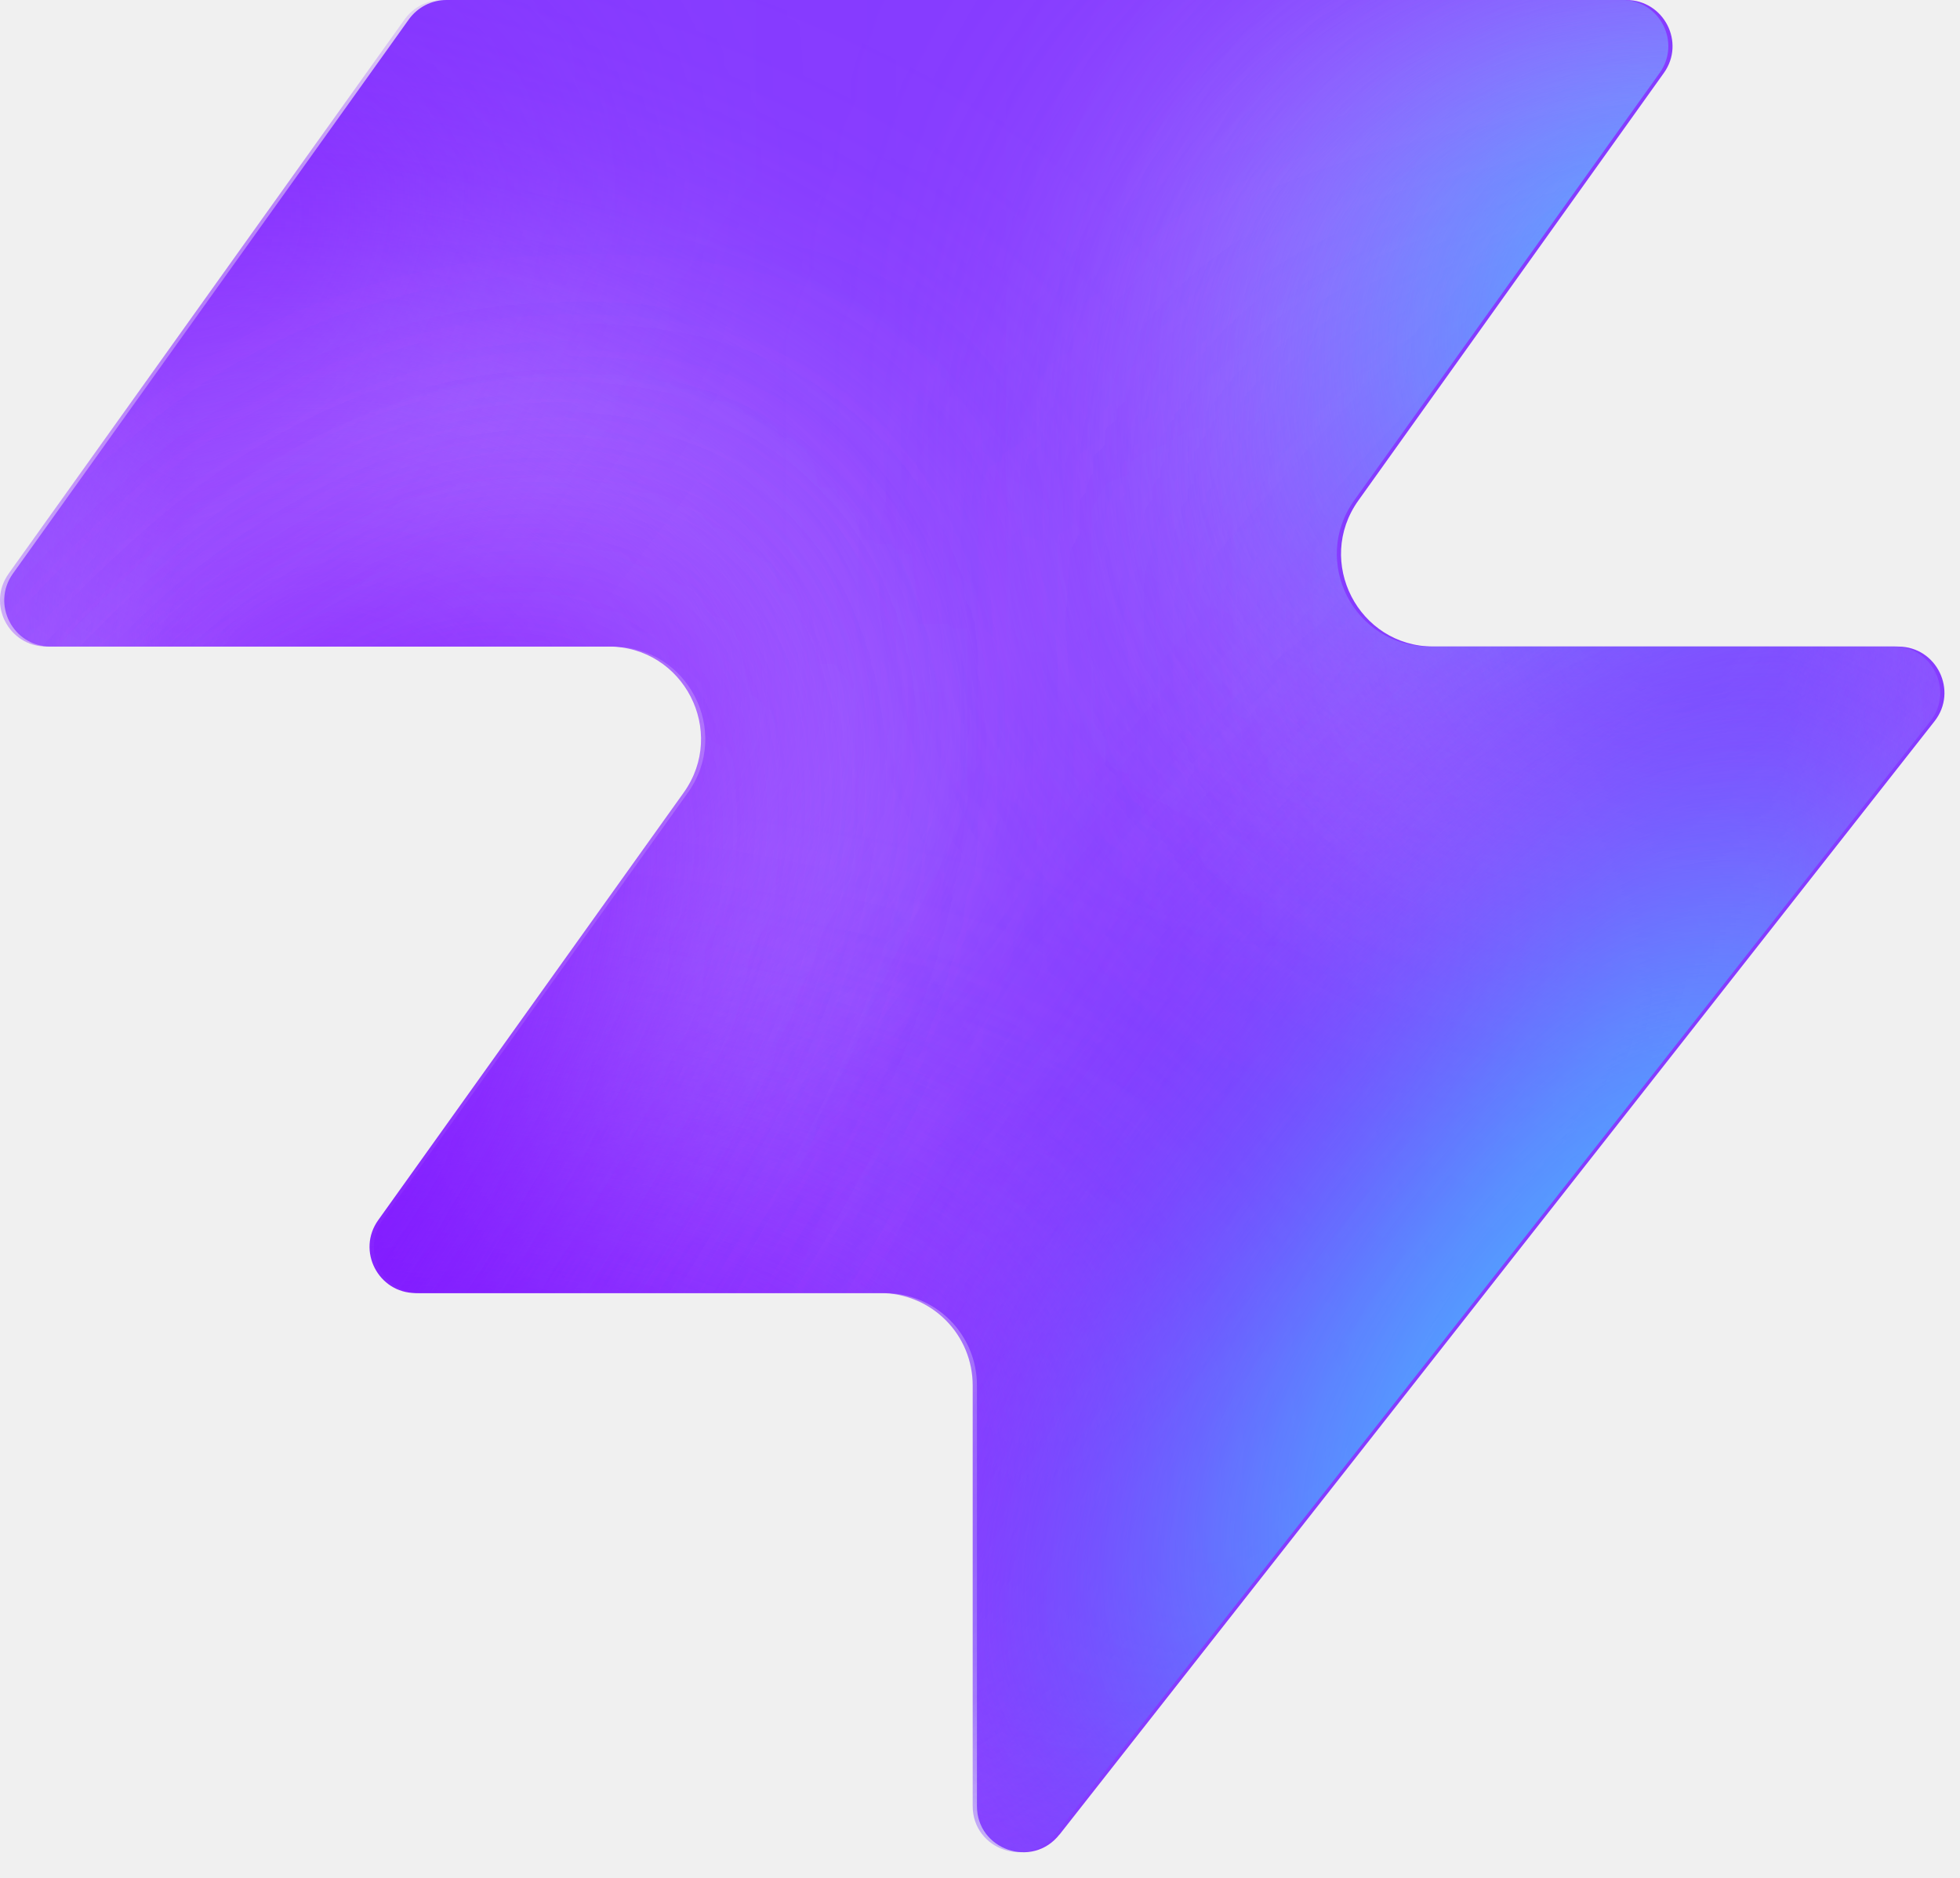
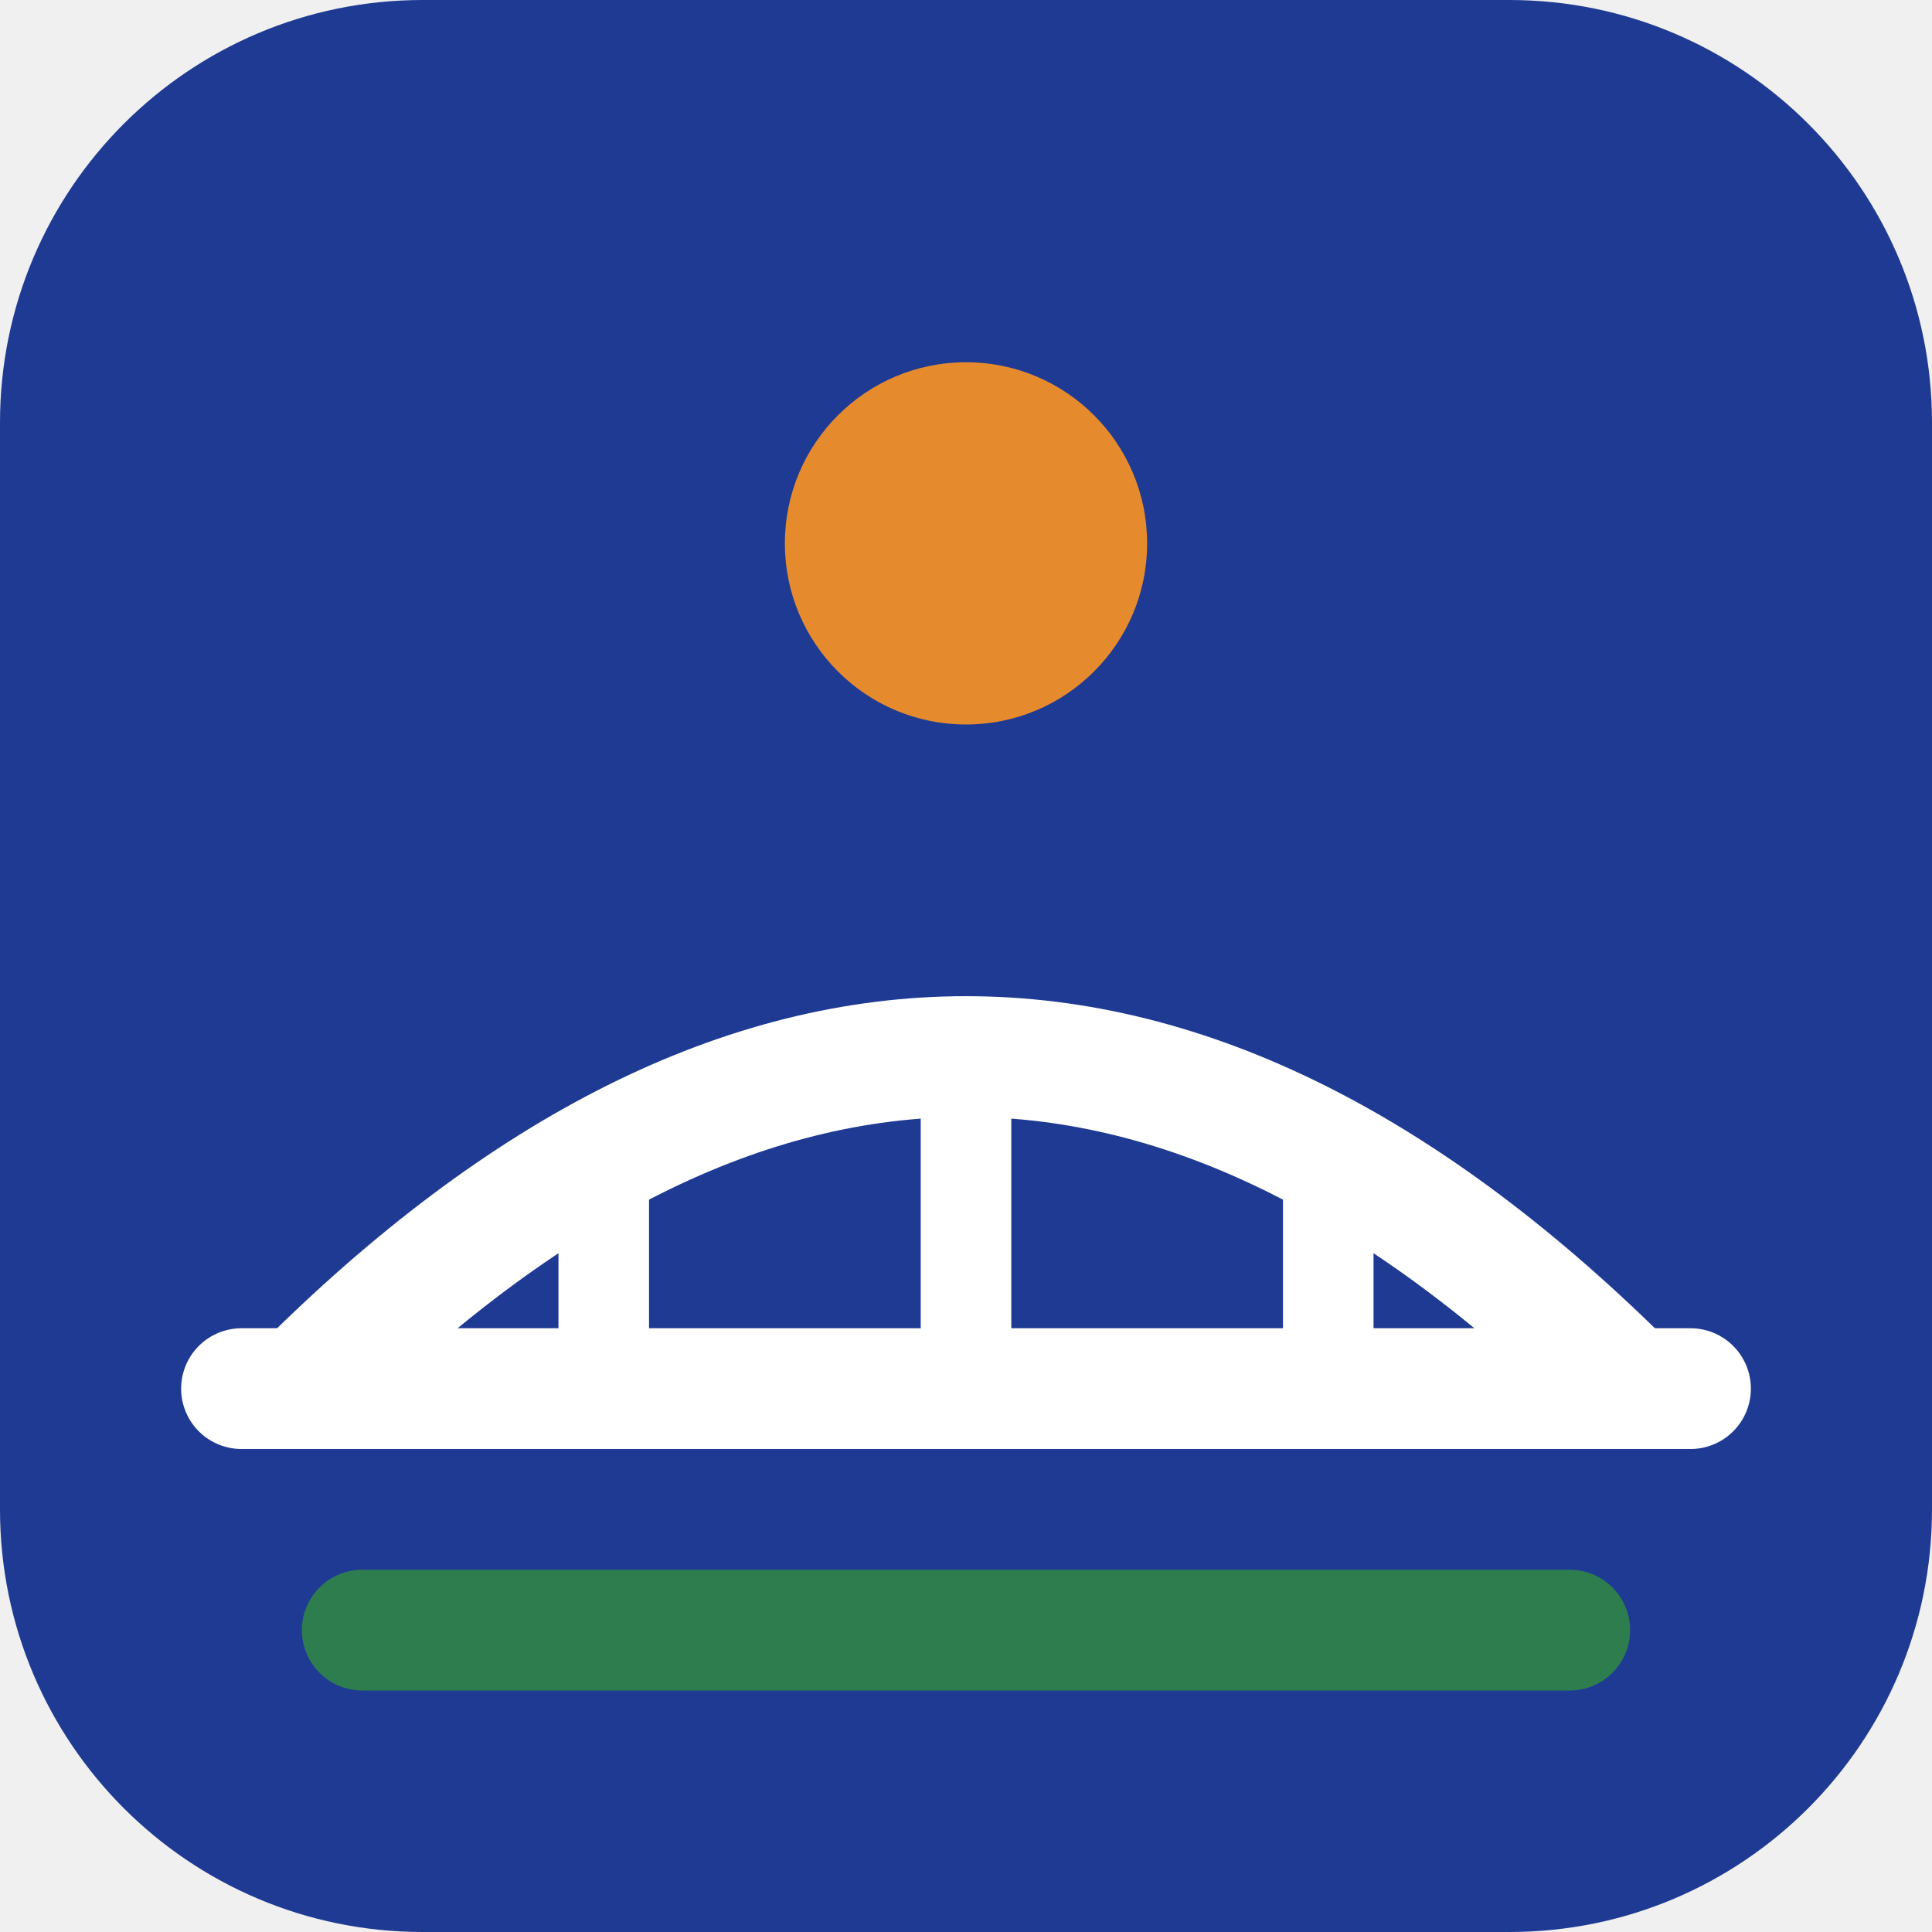
- <svg xmlns="http://www.w3.org/2000/svg" width="48" height="46" fill="none" viewBox="0 0 48 46">
-   <path fill="#863bff" d="M25.946 44.938c-.664.845-2.021.375-2.021-.698V33.937a2.26 2.26 0 0 0-2.262-2.262H10.287c-.92 0-1.456-1.04-.92-1.788l7.48-10.471c1.07-1.497 0-3.578-1.842-3.578H1.237c-.92 0-1.456-1.04-.92-1.788L10.013.474c.214-.297.556-.474.92-.474h28.894c.92 0 1.456 1.04.92 1.788l-7.48 10.471c-1.07 1.498 0 3.579 1.842 3.579h11.377c.943 0 1.473 1.088.89 1.83L25.947 44.94z" style="fill:#863bff;fill:color(display-p3 .525 .23 1);fill-opacity:1" />
-   <mask id="a" width="48" height="46" x="0" y="0" maskUnits="userSpaceOnUse" style="mask-type:alpha">
-     <path fill="#000" d="M25.842 44.938c-.664.844-2.021.375-2.021-.698V33.937a2.26 2.26 0 0 0-2.262-2.262H10.183c-.92 0-1.456-1.04-.92-1.788l7.48-10.471c1.07-1.498 0-3.579-1.842-3.579H1.133c-.92 0-1.456-1.04-.92-1.787L9.91.473c.214-.297.556-.474.92-.474h28.894c.92 0 1.456 1.04.92 1.788l-7.48 10.471c-1.07 1.498 0 3.578 1.842 3.578h11.377c.943 0 1.473 1.088.89 1.832L25.843 44.94z" style="fill:#000;fill-opacity:1" />
-   </mask>
-   <g mask="url(#a)">
-     <g filter="url(#b)">
-       <ellipse cx="5.508" cy="14.704" fill="#ede6ff" rx="5.508" ry="14.704" style="fill:#ede6ff;fill:color(display-p3 .927 .903 1);fill-opacity:1" transform="matrix(.00324 1 1 -.00324 -4.47 31.516)" />
-     </g>
-     <g filter="url(#c)">
-       <ellipse cx="10.399" cy="29.851" fill="#ede6ff" rx="10.399" ry="29.851" style="fill:#ede6ff;fill:color(display-p3 .927 .903 1);fill-opacity:1" transform="matrix(.00324 1 1 -.00324 -39.328 7.883)" />
-     </g>
-     <g filter="url(#d)">
-       <ellipse cx="5.508" cy="30.487" fill="#7e14ff" rx="5.508" ry="30.487" style="fill:#7e14ff;fill:color(display-p3 .492 .077 1);fill-opacity:1" transform="rotate(89.814 -25.913 -14.639)scale(1 -1)" />
-     </g>
-     <g filter="url(#e)">
-       <ellipse cx="5.508" cy="30.599" fill="#7e14ff" rx="5.508" ry="30.599" style="fill:#7e14ff;fill:color(display-p3 .492 .077 1);fill-opacity:1" transform="rotate(89.814 -32.644 -3.334)scale(1 -1)" />
-     </g>
-     <g filter="url(#f)">
-       <ellipse cx="5.508" cy="30.599" fill="#7e14ff" rx="5.508" ry="30.599" style="fill:#7e14ff;fill:color(display-p3 .492 .077 1);fill-opacity:1" transform="matrix(.00324 1 1 -.00324 -34.34 30.47)" />
-     </g>
-     <g filter="url(#g)">
-       <ellipse cx="14.072" cy="22.078" fill="#ede6ff" rx="14.072" ry="22.078" style="fill:#ede6ff;fill:color(display-p3 .927 .903 1);fill-opacity:1" transform="rotate(93.35 24.506 48.493)scale(-1 1)" />
-     </g>
-     <g filter="url(#h)">
-       <ellipse cx="3.47" cy="21.501" fill="#7e14ff" rx="3.47" ry="21.501" style="fill:#7e14ff;fill:color(display-p3 .492 .077 1);fill-opacity:1" transform="rotate(89.009 28.708 47.59)scale(-1 1)" />
-     </g>
-     <g filter="url(#i)">
-       <ellipse cx="3.47" cy="21.501" fill="#7e14ff" rx="3.47" ry="21.501" style="fill:#7e14ff;fill:color(display-p3 .492 .077 1);fill-opacity:1" transform="rotate(89.009 28.708 47.59)scale(-1 1)" />
-     </g>
-     <g filter="url(#j)">
-       <ellipse cx=".387" cy="8.972" fill="#7e14ff" rx="4.407" ry="29.108" style="fill:#7e14ff;fill:color(display-p3 .492 .077 1);fill-opacity:1" transform="rotate(39.51 .387 8.972)" />
-     </g>
-     <g filter="url(#k)">
-       <ellipse cx="47.523" cy="-6.092" fill="#7e14ff" rx="4.407" ry="29.108" style="fill:#7e14ff;fill:color(display-p3 .492 .077 1);fill-opacity:1" transform="rotate(37.892 47.523 -6.092)" />
-     </g>
-     <g filter="url(#l)">
-       <ellipse cx="41.412" cy="6.333" fill="#47bfff" rx="5.971" ry="9.665" style="fill:#47bfff;fill:color(display-p3 .28 .748 1);fill-opacity:1" transform="rotate(37.892 41.412 6.333)" />
-     </g>
-     <g filter="url(#m)">
-       <ellipse cx="-1.879" cy="38.332" fill="#7e14ff" rx="4.407" ry="29.108" style="fill:#7e14ff;fill:color(display-p3 .492 .077 1);fill-opacity:1" transform="rotate(37.892 -1.88 38.332)" />
-     </g>
-     <g filter="url(#n)">
-       <ellipse cx="-1.879" cy="38.332" fill="#7e14ff" rx="4.407" ry="29.108" style="fill:#7e14ff;fill:color(display-p3 .492 .077 1);fill-opacity:1" transform="rotate(37.892 -1.88 38.332)" />
-     </g>
-     <g filter="url(#o)">
-       <ellipse cx="35.651" cy="29.907" fill="#7e14ff" rx="4.407" ry="29.108" style="fill:#7e14ff;fill:color(display-p3 .492 .077 1);fill-opacity:1" transform="rotate(37.892 35.651 29.907)" />
-     </g>
-     <g filter="url(#p)">
-       <ellipse cx="38.418" cy="32.4" fill="#47bfff" rx="5.971" ry="15.297" style="fill:#47bfff;fill:color(display-p3 .28 .748 1);fill-opacity:1" transform="rotate(37.892 38.418 32.4)" />
-     </g>
-   </g>
-   <defs>
-     <filter id="b" width="60.045" height="41.654" x="-19.77" y="16.149" color-interpolation-filters="sRGB" filterUnits="userSpaceOnUse">
-       <feFlood flood-opacity="0" result="BackgroundImageFix" />
-       <feBlend in="SourceGraphic" in2="BackgroundImageFix" result="shape" />
-       <feGaussianBlur result="effect1_foregroundBlur_2002_17158" stdDeviation="7.659" />
-     </filter>
-     <filter id="c" width="90.34" height="51.437" x="-54.613" y="-7.533" color-interpolation-filters="sRGB" filterUnits="userSpaceOnUse">
-       <feFlood flood-opacity="0" result="BackgroundImageFix" />
-       <feBlend in="SourceGraphic" in2="BackgroundImageFix" result="shape" />
-       <feGaussianBlur result="effect1_foregroundBlur_2002_17158" stdDeviation="7.659" />
-     </filter>
-     <filter id="d" width="79.355" height="29.4" x="-49.64" y="2.03" color-interpolation-filters="sRGB" filterUnits="userSpaceOnUse">
-       <feFlood flood-opacity="0" result="BackgroundImageFix" />
-       <feBlend in="SourceGraphic" in2="BackgroundImageFix" result="shape" />
-       <feGaussianBlur result="effect1_foregroundBlur_2002_17158" stdDeviation="4.596" />
-     </filter>
-     <filter id="e" width="79.579" height="29.4" x="-45.045" y="20.029" color-interpolation-filters="sRGB" filterUnits="userSpaceOnUse">
-       <feFlood flood-opacity="0" result="BackgroundImageFix" />
-       <feBlend in="SourceGraphic" in2="BackgroundImageFix" result="shape" />
-       <feGaussianBlur result="effect1_foregroundBlur_2002_17158" stdDeviation="4.596" />
-     </filter>
-     <filter id="f" width="79.579" height="29.4" x="-43.513" y="21.178" color-interpolation-filters="sRGB" filterUnits="userSpaceOnUse">
-       <feFlood flood-opacity="0" result="BackgroundImageFix" />
-       <feBlend in="SourceGraphic" in2="BackgroundImageFix" result="shape" />
-       <feGaussianBlur result="effect1_foregroundBlur_2002_17158" stdDeviation="4.596" />
-     </filter>
-     <filter id="g" width="74.749" height="58.852" x="15.756" y="-17.901" color-interpolation-filters="sRGB" filterUnits="userSpaceOnUse">
-       <feFlood flood-opacity="0" result="BackgroundImageFix" />
-       <feBlend in="SourceGraphic" in2="BackgroundImageFix" result="shape" />
-       <feGaussianBlur result="effect1_foregroundBlur_2002_17158" stdDeviation="7.659" />
-     </filter>
-     <filter id="h" width="61.377" height="25.362" x="23.548" y="2.284" color-interpolation-filters="sRGB" filterUnits="userSpaceOnUse">
-       <feFlood flood-opacity="0" result="BackgroundImageFix" />
-       <feBlend in="SourceGraphic" in2="BackgroundImageFix" result="shape" />
-       <feGaussianBlur result="effect1_foregroundBlur_2002_17158" stdDeviation="4.596" />
-     </filter>
-     <filter id="i" width="61.377" height="25.362" x="23.548" y="2.284" color-interpolation-filters="sRGB" filterUnits="userSpaceOnUse">
-       <feFlood flood-opacity="0" result="BackgroundImageFix" />
-       <feBlend in="SourceGraphic" in2="BackgroundImageFix" result="shape" />
-       <feGaussianBlur result="effect1_foregroundBlur_2002_17158" stdDeviation="4.596" />
-     </filter>
-     <filter id="j" width="56.045" height="63.649" x="-27.636" y="-22.853" color-interpolation-filters="sRGB" filterUnits="userSpaceOnUse">
-       <feFlood flood-opacity="0" result="BackgroundImageFix" />
-       <feBlend in="SourceGraphic" in2="BackgroundImageFix" result="shape" />
-       <feGaussianBlur result="effect1_foregroundBlur_2002_17158" stdDeviation="4.596" />
-     </filter>
-     <filter id="k" width="54.814" height="64.646" x="20.116" y="-38.415" color-interpolation-filters="sRGB" filterUnits="userSpaceOnUse">
-       <feFlood flood-opacity="0" result="BackgroundImageFix" />
-       <feBlend in="SourceGraphic" in2="BackgroundImageFix" result="shape" />
-       <feGaussianBlur result="effect1_foregroundBlur_2002_17158" stdDeviation="4.596" />
-     </filter>
-     <filter id="l" width="33.541" height="35.313" x="24.641" y="-11.323" color-interpolation-filters="sRGB" filterUnits="userSpaceOnUse">
-       <feFlood flood-opacity="0" result="BackgroundImageFix" />
-       <feBlend in="SourceGraphic" in2="BackgroundImageFix" result="shape" />
-       <feGaussianBlur result="effect1_foregroundBlur_2002_17158" stdDeviation="4.596" />
-     </filter>
-     <filter id="m" width="54.814" height="64.646" x="-29.286" y="6.009" color-interpolation-filters="sRGB" filterUnits="userSpaceOnUse">
-       <feFlood flood-opacity="0" result="BackgroundImageFix" />
-       <feBlend in="SourceGraphic" in2="BackgroundImageFix" result="shape" />
-       <feGaussianBlur result="effect1_foregroundBlur_2002_17158" stdDeviation="4.596" />
-     </filter>
-     <filter id="n" width="54.814" height="64.646" x="-29.286" y="6.009" color-interpolation-filters="sRGB" filterUnits="userSpaceOnUse">
-       <feFlood flood-opacity="0" result="BackgroundImageFix" />
-       <feBlend in="SourceGraphic" in2="BackgroundImageFix" result="shape" />
-       <feGaussianBlur result="effect1_foregroundBlur_2002_17158" stdDeviation="4.596" />
-     </filter>
-     <filter id="o" width="54.814" height="64.646" x="8.244" y="-2.416" color-interpolation-filters="sRGB" filterUnits="userSpaceOnUse">
-       <feFlood flood-opacity="0" result="BackgroundImageFix" />
-       <feBlend in="SourceGraphic" in2="BackgroundImageFix" result="shape" />
-       <feGaussianBlur result="effect1_foregroundBlur_2002_17158" stdDeviation="4.596" />
-     </filter>
-     <filter id="p" width="39.409" height="43.623" x="18.713" y="10.588" color-interpolation-filters="sRGB" filterUnits="userSpaceOnUse">
-       <feFlood flood-opacity="0" result="BackgroundImageFix" />
-       <feBlend in="SourceGraphic" in2="BackgroundImageFix" result="shape" />
-       <feGaussianBlur result="effect1_foregroundBlur_2002_17158" stdDeviation="4.596" />
-     </filter>
-   </defs>
+ <svg xmlns="http://www.w3.org/2000/svg" viewBox="0 0 64 64">
+   <rect width="64" height="64" rx="14" fill="#1F3A93" />
+   <circle cx="32" cy="18" r="6" fill="#E68A2E" />
+   <path d="M10 46 Q32 24 54 46" stroke="#FFFFFF" stroke-width="4" fill="none" stroke-linecap="round" />
+   <line x1="8" y1="46" x2="56" y2="46" stroke="#FFFFFF" stroke-width="4" stroke-linecap="round" />
+   <line x1="20" y1="38" x2="20" y2="46" stroke="#FFFFFF" stroke-width="3" />
+   <line x1="32" y1="35" x2="32" y2="46" stroke="#FFFFFF" stroke-width="3" />
+   <line x1="44" y1="38" x2="44" y2="46" stroke="#FFFFFF" stroke-width="3" />
+   <line x1="12" y1="54" x2="52" y2="54" stroke="#2E7D4F" stroke-width="4" stroke-linecap="round" />
</svg>
